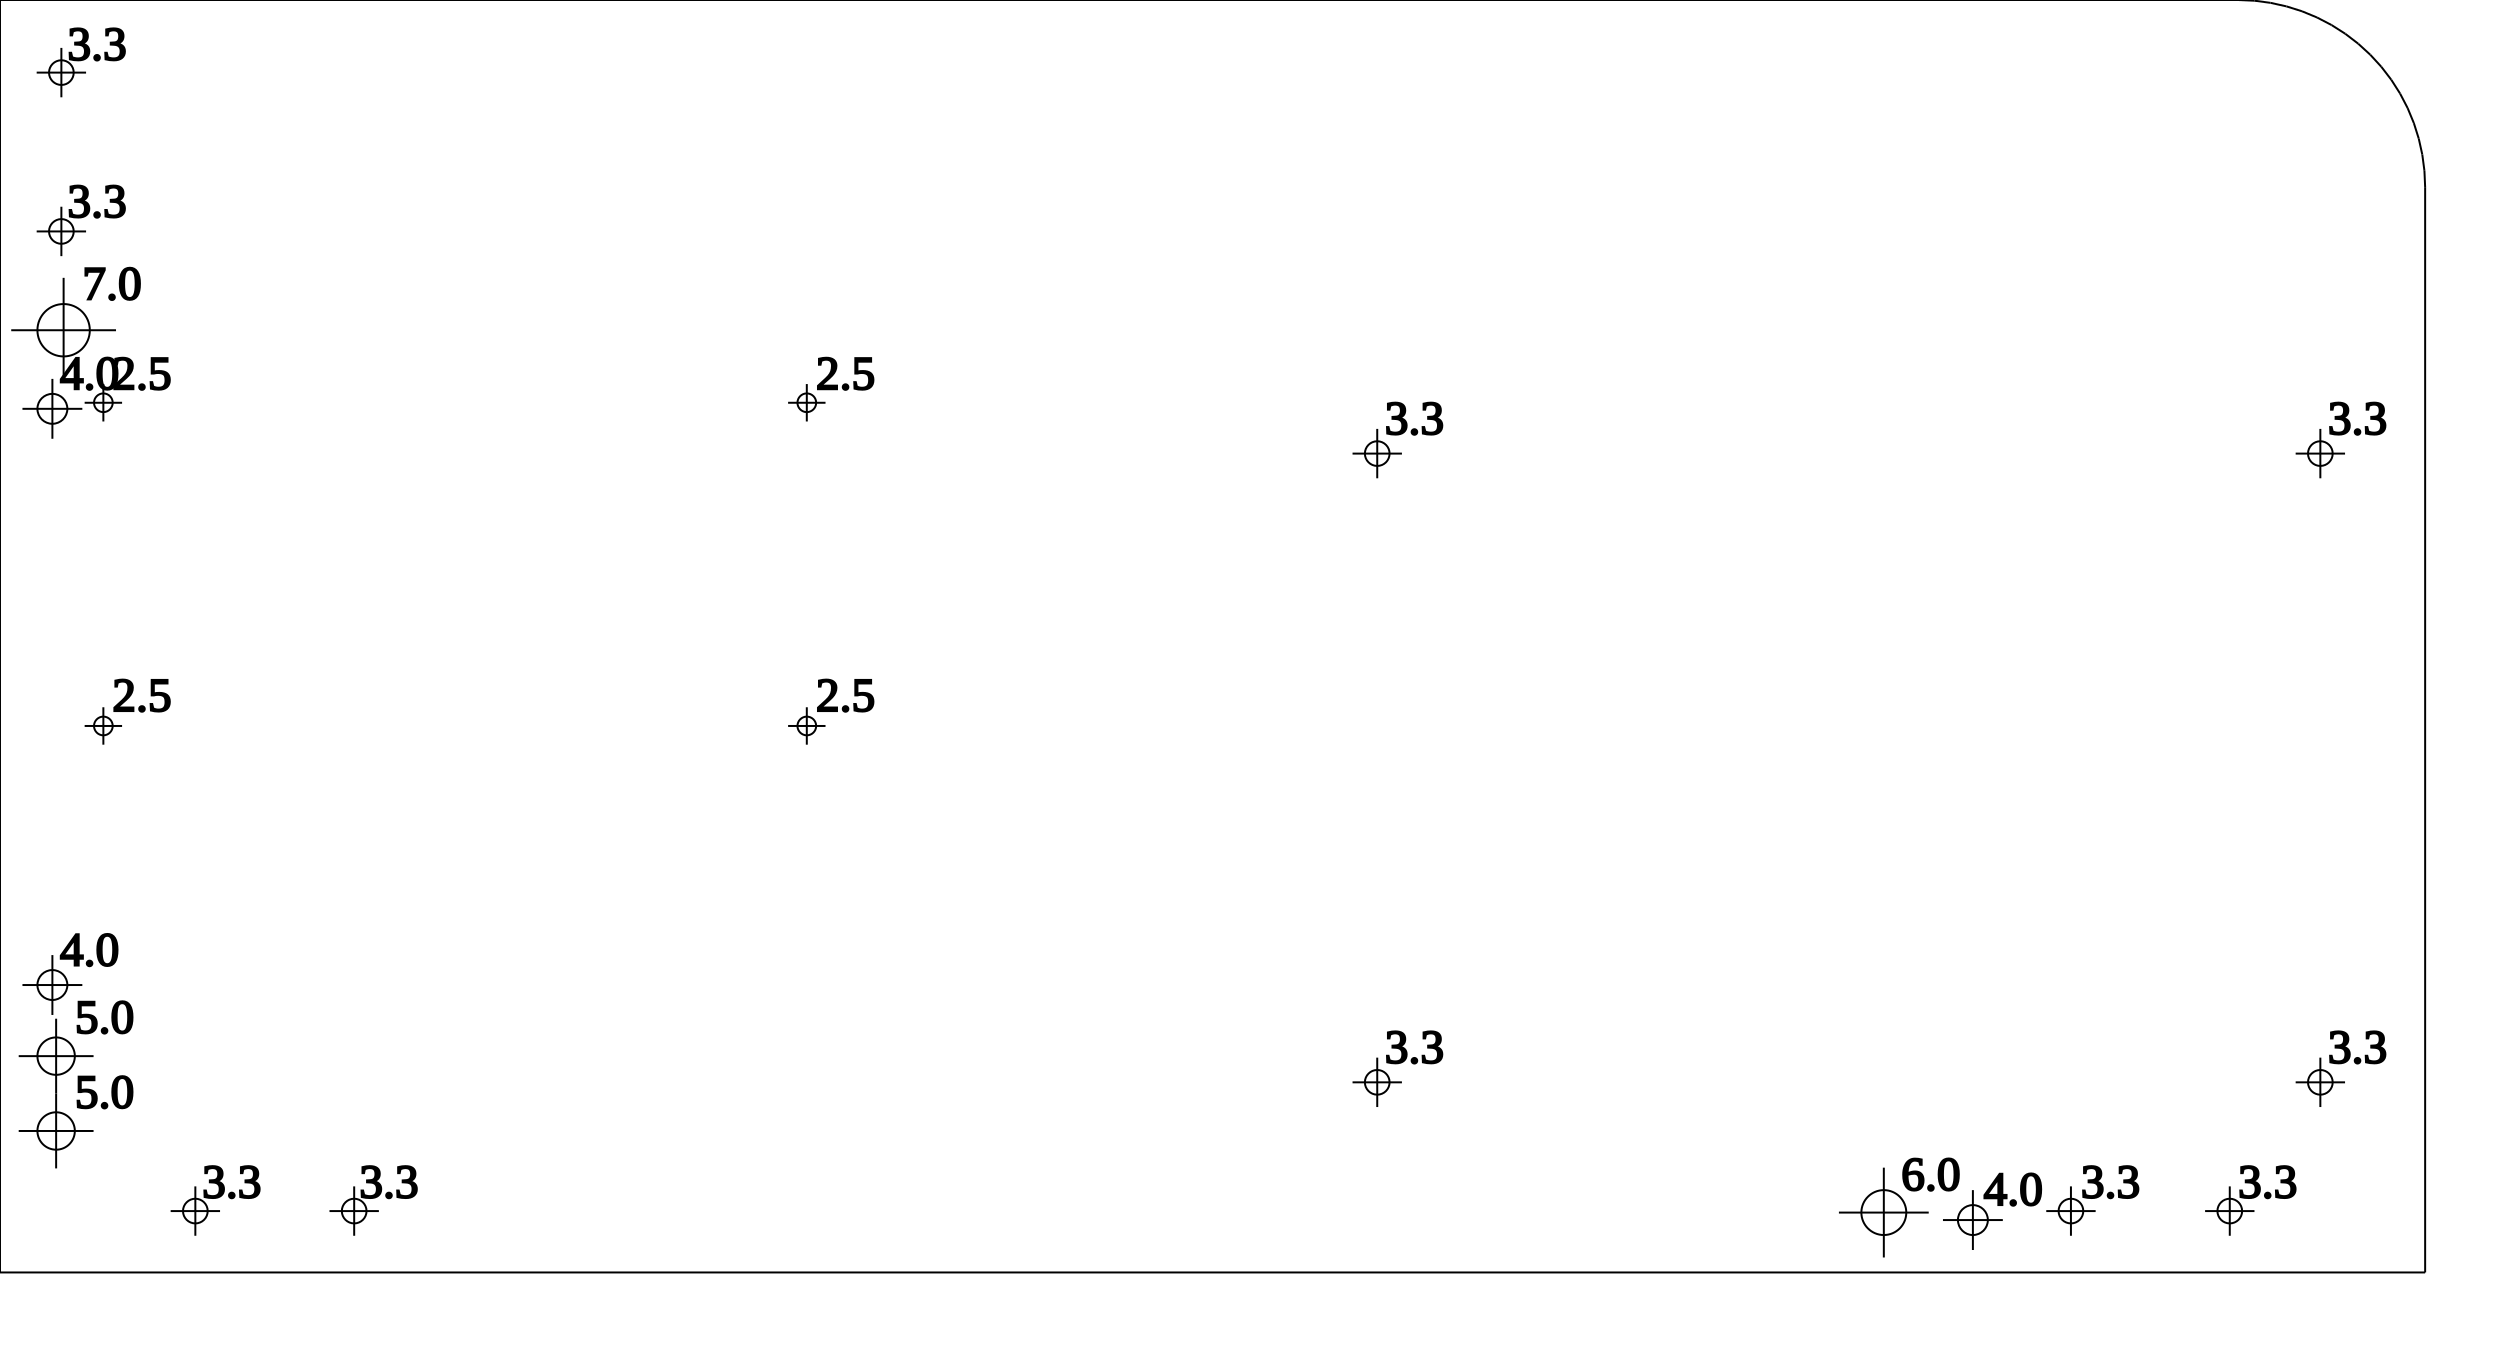
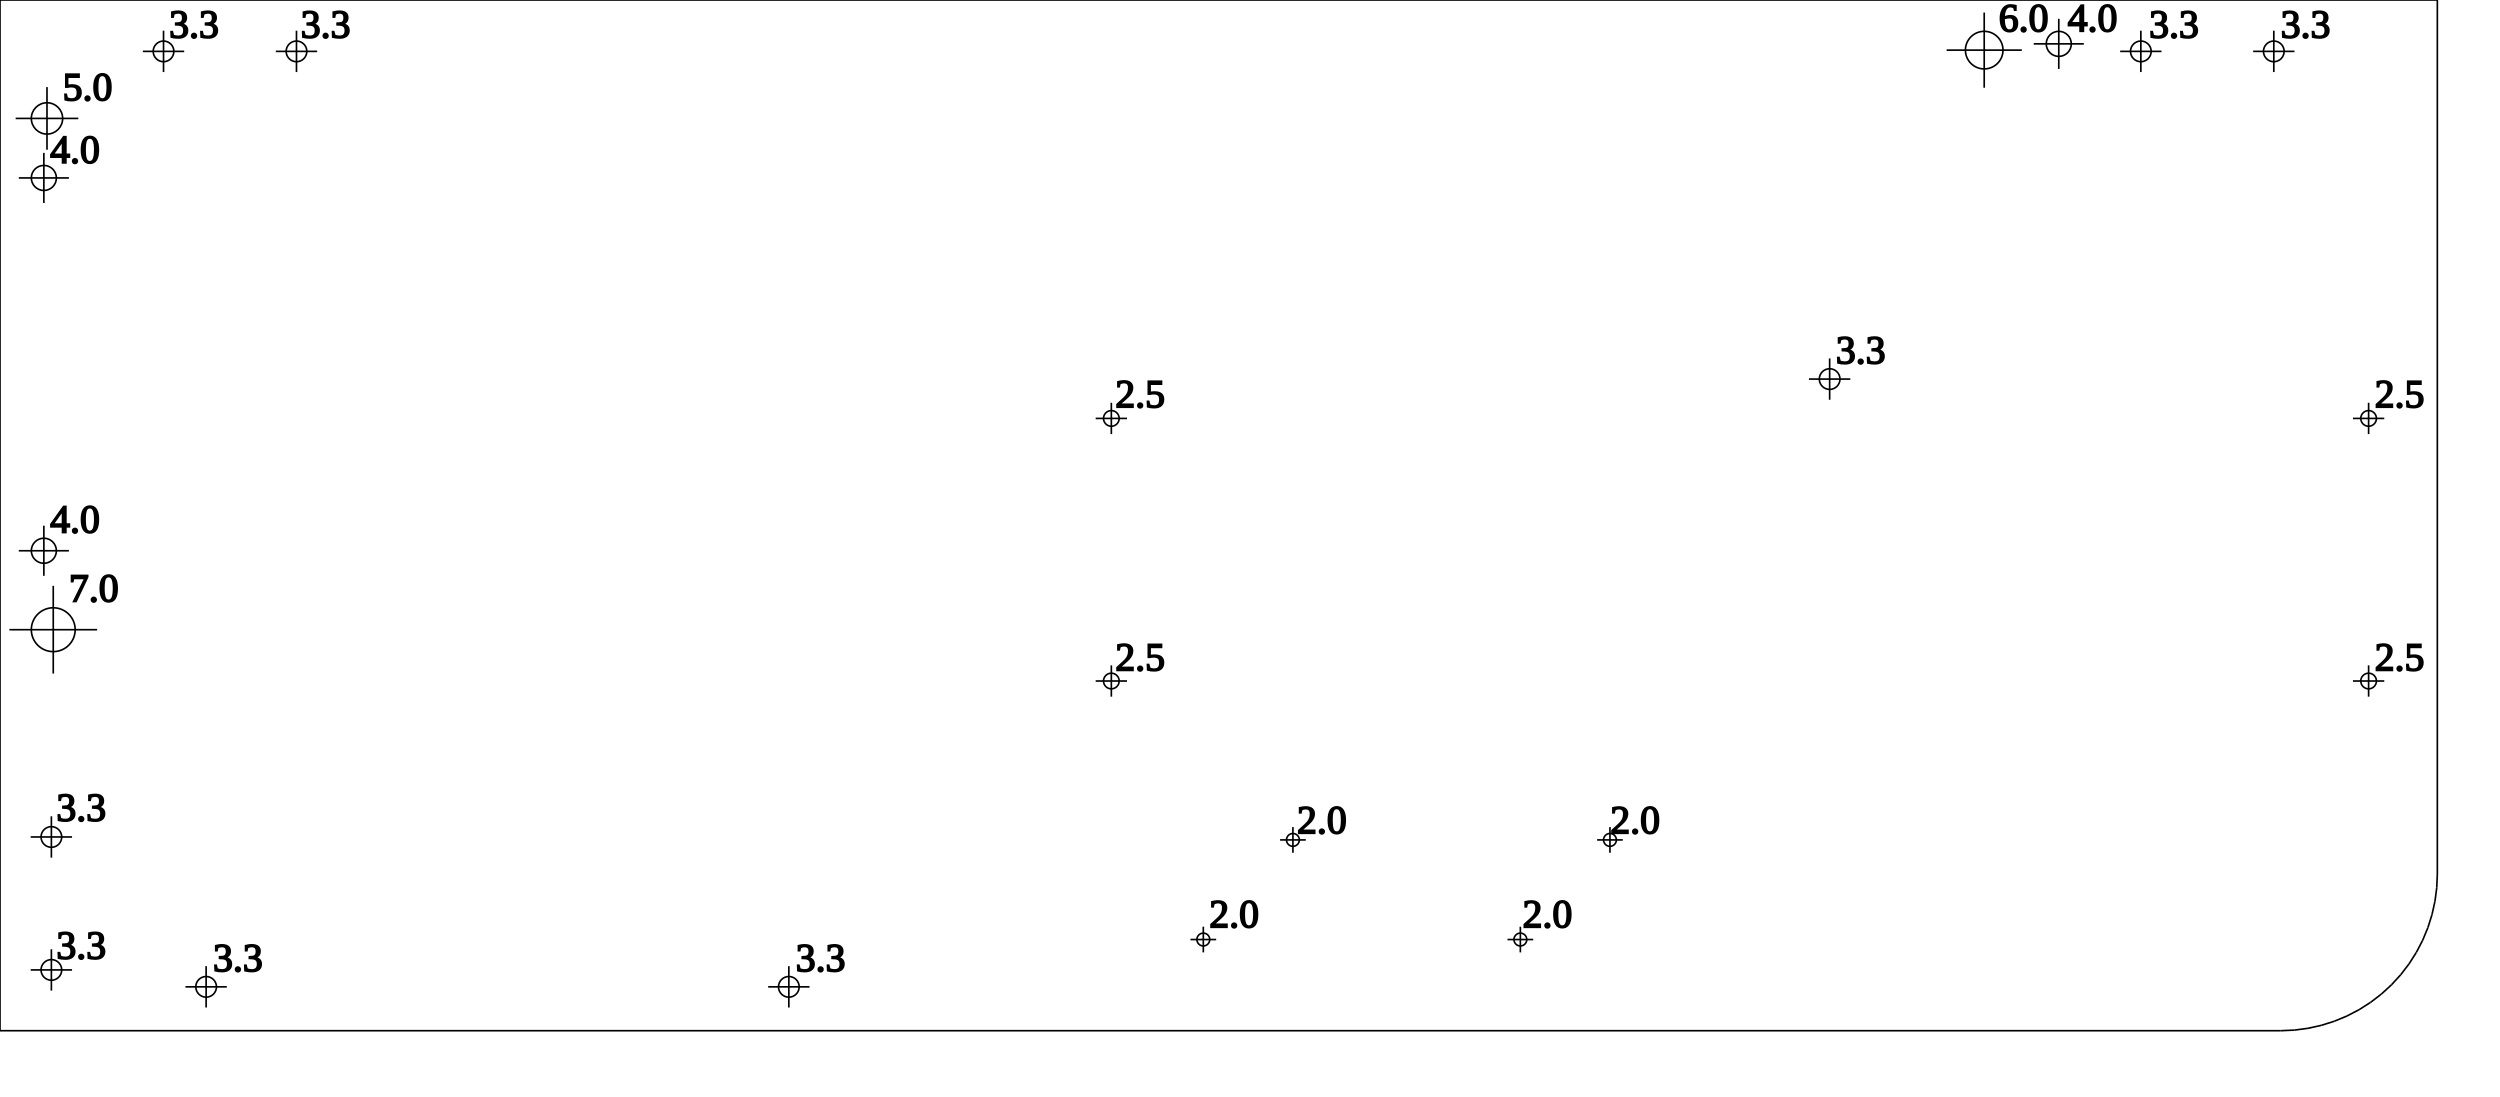
- <svg xmlns="http://www.w3.org/2000/svg" version="1.1" height="180mm" width="334mm">
+ <svg xmlns="http://www.w3.org/2000/svg" version="1.1" height="175mm" width="399mm">
  <g style="fill-opacity:1.0; stroke:black; stroke-width:1;">
-     <line x1="324mm" y1="170mm" x2="324mm" y2="170mm" />
-     <line x1="324mm" y1="170mm" x2="0mm" y2="170mm" />
-     <line x1="0mm" y1="170mm" x2="0mm" y2="0mm" />
-     <line x1="0mm" y1="0mm" x2="299mm" y2="0mm" />
-     <line x1="299mm" y1="0mm" x2="301.179mm" y2="0.095mm" />
-     <line x1="301.179mm" y1="0.095mm" x2="303.341mm" y2="0.38mm" />
-     <line x1="303.341mm" y1="0.38mm" x2="305.47mm" y2="0.852mm" />
-     <line x1="305.47mm" y1="0.852mm" x2="307.551mm" y2="1.508mm" />
-     <line x1="307.551mm" y1="1.508mm" x2="309.565mm" y2="2.342mm" />
-     <line x1="309.565mm" y1="2.342mm" x2="311.5mm" y2="3.349mm" />
-     <line x1="311.5mm" y1="3.349mm" x2="313.339mm" y2="4.521mm" />
-     <line x1="313.339mm" y1="4.521mm" x2="315.07mm" y2="5.849mm" />
-     <line x1="315.07mm" y1="5.849mm" x2="316.678mm" y2="7.322mm" />
-     <line x1="316.678mm" y1="7.322mm" x2="318.151mm" y2="8.93mm" />
-     <line x1="318.151mm" y1="8.93mm" x2="319.479mm" y2="10.661mm" />
-     <line x1="319.479mm" y1="10.661mm" x2="320.651mm" y2="12.5mm" />
-     <line x1="320.651mm" y1="12.5mm" x2="321.658mm" y2="14.435mm" />
-     <line x1="321.658mm" y1="14.435mm" x2="322.492mm" y2="16.449mm" />
-     <line x1="322.492mm" y1="16.449mm" x2="323.148mm" y2="18.53mm" />
-     <line x1="323.148mm" y1="18.53mm" x2="323.62mm" y2="20.659mm" />
-     <line x1="323.62mm" y1="20.659mm" x2="323.905mm" y2="22.821mm" />
-     <line x1="323.905mm" y1="22.821mm" x2="324mm" y2="25mm" />
-     <line x1="324mm" y1="25mm" x2="324mm" y2="170mm" />
-     <circle cx="7.5mm" cy="151.1mm" r="2.5mm" fill="none" />
-     <line x1="12.501mm" y1="151.1mm" x2="2.5mm" y2="151.1mm" />
-     <line x1="7.5mm" y1="146.099mm" x2="7.5mm" y2="156.1mm" />
-     <text x="10mm" y="148mm" font-size="24">
+     <circle cx="8.5mm" cy="100.5mm" r="3.5mm" fill="none" />
+     <line x1="15.5mm" y1="100.5mm" x2="1.5mm" y2="100.5mm" />
+     <line x1="8.5mm" y1="93.5mm" x2="8.5mm" y2="107.499mm" />
+     <text x="11mm" y="96mm" font-size="24">
+    7.0
+   </text>
+     <circle cx="7mm" cy="87.9mm" r="2mm" fill="none" />
+     <line x1="11mm" y1="87.9mm" x2="3mm" y2="87.9mm" />
+     <line x1="7mm" y1="83.9mm" x2="7mm" y2="91.9mm" />
+     <text x="8mm" y="85mm" font-size="24">
+    4.0
+   </text>
+     <circle cx="7mm" cy="28.4mm" r="2mm" fill="none" />
+     <line x1="11mm" y1="28.4mm" x2="3mm" y2="28.4mm" />
+     <line x1="7mm" y1="24.4mm" x2="7mm" y2="32.4mm" />
+     <text x="8mm" y="26mm" font-size="24">
+    4.0
+   </text>
+     <circle cx="7.5mm" cy="18.9mm" r="2.5mm" fill="none" />
+     <line x1="12.501mm" y1="18.9mm" x2="2.5mm" y2="18.9mm" />
+     <line x1="7.5mm" y1="13.899mm" x2="7.5mm" y2="23.9mm" />
+     <text x="10mm" y="16mm" font-size="24">
   5.0
  </text>
-     <circle cx="7.5mm" cy="141.1mm" r="2.5mm" fill="none" />
-     <line x1="12.501mm" y1="141.1mm" x2="2.5mm" y2="141.1mm" />
-     <line x1="7.5mm" y1="136.099mm" x2="7.5mm" y2="146.1mm" />
-     <text x="10mm" y="138mm" font-size="24">
-    5.0
+     <circle cx="8.2mm" cy="154.8mm" r="1.65mm" fill="none" />
+     <line x1="11.5mm" y1="154.8mm" x2="4.899mm" y2="154.8mm" />
+     <line x1="8.2mm" y1="151.5mm" x2="8.2mm" y2="158.1mm" />
+     <text x="9mm" y="153mm" font-size="24">
+    3.3
  </text>
-     <circle cx="7mm" cy="131.6mm" r="2mm" fill="none" />
-     <line x1="11mm" y1="131.6mm" x2="3mm" y2="131.6mm" />
-     <line x1="7mm" y1="127.6mm" x2="7mm" y2="135.6mm" />
-     <text x="8mm" y="129mm" font-size="24">
+     <circle cx="8.2mm" cy="133.58mm" r="1.65mm" fill="none" />
+     <line x1="11.5mm" y1="133.58mm" x2="4.899mm" y2="133.58mm" />
+     <line x1="8.2mm" y1="130.28mm" x2="8.2mm" y2="136.88mm" />
+     <text x="9mm" y="131mm" font-size="24">
+    3.3
+   </text>
+     <circle cx="26.099mm" cy="8.2mm" r="1.65mm" fill="none" />
+     <line x1="29.399mm" y1="8.2mm" x2="22.8mm" y2="8.2mm" />
+     <line x1="26.099mm" y1="4.901mm" x2="26.099mm" y2="11.5mm" />
+     <text x="27mm" y="6mm" font-size="24">
+    3.3
+   </text>
+     <circle cx="32.899mm" cy="157.5mm" r="1.65mm" fill="none" />
+     <line x1="36.199mm" y1="157.5mm" x2="29.6mm" y2="157.5mm" />
+     <line x1="32.899mm" y1="154.201mm" x2="32.899mm" y2="160.8mm" />
+     <text x="34mm" y="155mm" font-size="24">
+    3.3
+   </text>
+     <circle cx="47.319mm" cy="8.2mm" r="1.65mm" fill="none" />
+     <line x1="50.619mm" y1="8.2mm" x2="44.02mm" y2="8.2mm" />
+     <line x1="47.319mm" y1="4.901mm" x2="47.319mm" y2="11.5mm" />
+     <text x="48mm" y="6mm" font-size="24">
+    3.3
+   </text>
+     <circle cx="125.899mm" cy="157.5mm" r="1.65mm" fill="none" />
+     <line x1="129.199mm" y1="157.5mm" x2="122.6mm" y2="157.5mm" />
+     <line x1="125.899mm" y1="154.201mm" x2="125.899mm" y2="160.8mm" />
+     <text x="127mm" y="155mm" font-size="24">
+    3.3
+   </text>
+     <line x1="364mm" y1="164.5mm" x2="364mm" y2="164.5mm" />
+     <line x1="364mm" y1="164.5mm" x2="0mm" y2="164.5mm" />
+     <line x1="0mm" y1="164.5mm" x2="0mm" y2="0mm" />
+     <line x1="0mm" y1="0mm" x2="389mm" y2="0mm" />
+     <line x1="389mm" y1="0mm" x2="389mm" y2="139.5mm" />
+     <line x1="389mm" y1="139.5mm" x2="388.905mm" y2="141.679mm" />
+     <line x1="388.905mm" y1="141.679mm" x2="388.62mm" y2="143.841mm" />
+     <line x1="388.62mm" y1="143.841mm" x2="388.148mm" y2="145.97mm" />
+     <line x1="388.148mm" y1="145.97mm" x2="387.492mm" y2="148.051mm" />
+     <line x1="387.492mm" y1="148.051mm" x2="386.658mm" y2="150.065mm" />
+     <line x1="386.658mm" y1="150.065mm" x2="385.651mm" y2="152mm" />
+     <line x1="385.651mm" y1="152mm" x2="384.479mm" y2="153.839mm" />
+     <line x1="384.479mm" y1="153.839mm" x2="383.151mm" y2="155.57mm" />
+     <line x1="383.151mm" y1="155.57mm" x2="381.678mm" y2="157.178mm" />
+     <line x1="381.678mm" y1="157.178mm" x2="380.07mm" y2="158.651mm" />
+     <line x1="380.07mm" y1="158.651mm" x2="378.339mm" y2="159.979mm" />
+     <line x1="378.339mm" y1="159.979mm" x2="376.5mm" y2="161.151mm" />
+     <line x1="376.5mm" y1="161.151mm" x2="374.565mm" y2="162.158mm" />
+     <line x1="374.565mm" y1="162.158mm" x2="372.551mm" y2="162.992mm" />
+     <line x1="372.551mm" y1="162.992mm" x2="370.47mm" y2="163.648mm" />
+     <line x1="370.47mm" y1="163.648mm" x2="368.341mm" y2="164.12mm" />
+     <line x1="368.341mm" y1="164.12mm" x2="366.179mm" y2="164.405mm" />
+     <line x1="366.179mm" y1="164.405mm" x2="364mm" y2="164.5mm" />
+     <circle cx="177.37mm" cy="108.69mm" r="1.25mm" fill="none" />
+     <line x1="179.87mm" y1="108.69mm" x2="174.87mm" y2="108.69mm" />
+     <line x1="177.37mm" y1="106.19mm" x2="177.37mm" y2="111.19mm" />
+     <text x="178mm" y="107mm" font-size="24">
+    2.5
+   </text>
+     <circle cx="177.37mm" cy="66.78mm" r="1.25mm" fill="none" />
+     <line x1="179.87mm" y1="66.78mm" x2="174.87mm" y2="66.78mm" />
+     <line x1="177.37mm" y1="64.28mm" x2="177.37mm" y2="69.28mm" />
+     <text x="178mm" y="65mm" font-size="24">
+    2.5
+   </text>
+     <circle cx="192.05mm" cy="149.95mm" r="1.025mm" fill="none" />
+     <line x1="194.1mm" y1="149.95mm" x2="190mm" y2="149.95mm" />
+     <line x1="192.05mm" y1="147.901mm" x2="192.05mm" y2="152mm" />
+     <text x="193mm" y="148mm" font-size="24">
+    2.0
+   </text>
+     <circle cx="206.35mm" cy="134.05mm" r="1.025mm" fill="none" />
+     <line x1="208.4mm" y1="134.05mm" x2="204.3mm" y2="134.05mm" />
+     <line x1="206.35mm" y1="132.001mm" x2="206.35mm" y2="136.1mm" />
+     <text x="207mm" y="133mm" font-size="24">
+    2.0
+   </text>
+     <circle cx="242.65mm" cy="149.95mm" r="1.025mm" fill="none" />
+     <line x1="244.7mm" y1="149.95mm" x2="240.6mm" y2="149.95mm" />
+     <line x1="242.65mm" y1="147.901mm" x2="242.65mm" y2="152mm" />
+     <text x="243mm" y="148mm" font-size="24">
+    2.0
+   </text>
+     <circle cx="256.95mm" cy="134.05mm" r="1.025mm" fill="none" />
+     <line x1="259mm" y1="134.05mm" x2="254.9mm" y2="134.05mm" />
+     <line x1="256.95mm" y1="132.001mm" x2="256.95mm" y2="136.1mm" />
+     <text x="257mm" y="133mm" font-size="24">
+    2.0
+   </text>
+     <circle cx="292.012mm" cy="60.5mm" r="1.65mm" fill="none" />
+     <line x1="295.312mm" y1="60.5mm" x2="288.712mm" y2="60.5mm" />
+     <line x1="292.012mm" y1="57.2mm" x2="292.012mm" y2="63.8mm" />
+     <text x="293mm" y="58mm" font-size="24">
+    3.3
+   </text>
+     <circle cx="316.68mm" cy="8mm" r="3mm" fill="none" />
+     <line x1="322.679mm" y1="8mm" x2="310.68mm" y2="8mm" />
+     <line x1="316.68mm" y1="2mm" x2="316.68mm" y2="14mm" />
+     <text x="319mm" y="5mm" font-size="24">
+    6.0
+   </text>
+     <circle cx="328.58mm" cy="7mm" r="2mm" fill="none" />
+     <line x1="332.58mm" y1="7mm" x2="324.58mm" y2="7mm" />
+     <line x1="328.58mm" y1="3mm" x2="328.58mm" y2="11mm" />
+     <text x="330mm" y="5mm" font-size="24">
   4.0
  </text>
-     <circle cx="7mm" cy="54.62mm" r="2mm" fill="none" />
-     <line x1="11mm" y1="54.62mm" x2="3mm" y2="54.62mm" />
-     <line x1="7mm" y1="50.62mm" x2="7mm" y2="58.62mm" />
-     <text x="8mm" y="52mm" font-size="24">
-    4.0
-   </text>
-     <circle cx="8.5mm" cy="44.12mm" r="3.5mm" fill="none" />
-     <line x1="15.5mm" y1="44.12mm" x2="1.5mm" y2="44.12mm" />
-     <line x1="8.5mm" y1="37.12mm" x2="8.5mm" y2="51.119mm" />
-     <text x="11mm" y="40mm" font-size="24">
-    7.0
-   </text>
-     <circle cx="8.2mm" cy="30.92mm" r="1.65mm" fill="none" />
-     <line x1="11.5mm" y1="30.92mm" x2="4.9mm" y2="30.92mm" />
-     <line x1="8.2mm" y1="27.619mm" x2="8.2mm" y2="34.22mm" />
-     <text x="9mm" y="29mm" font-size="24">
+     <circle cx="341.679mm" cy="8.2mm" r="1.65mm" fill="none" />
+     <line x1="344.979mm" y1="8.2mm" x2="338.38mm" y2="8.2mm" />
+     <line x1="341.679mm" y1="4.901mm" x2="341.679mm" y2="11.5mm" />
+     <text x="343mm" y="6mm" font-size="24">
   3.3
  </text>
-     <circle cx="8.2mm" cy="9.7mm" r="1.65mm" fill="none" />
-     <line x1="11.5mm" y1="9.7mm" x2="4.9mm" y2="9.7mm" />
-     <line x1="8.2mm" y1="6.399mm" x2="8.2mm" y2="13mm" />
-     <text x="9mm" y="8mm" font-size="24">
+     <circle cx="362.899mm" cy="8.2mm" r="1.65mm" fill="none" />
+     <line x1="366.199mm" y1="8.2mm" x2="359.6mm" y2="8.2mm" />
+     <line x1="362.899mm" y1="4.901mm" x2="362.899mm" y2="11.5mm" />
+     <text x="364mm" y="6mm" font-size="24">
   3.3
  </text>
-     <circle cx="13.81mm" cy="96.99mm" r="1.25mm" fill="none" />
-     <line x1="16.31mm" y1="96.99mm" x2="11.31mm" y2="96.99mm" />
-     <line x1="13.81mm" y1="94.49mm" x2="13.81mm" y2="99.49mm" />
-     <text x="15mm" y="95mm" font-size="24">
+     <circle cx="378.03mm" cy="108.69mm" r="1.25mm" fill="none" />
+     <line x1="380.53mm" y1="108.69mm" x2="375.53mm" y2="108.69mm" />
+     <line x1="378.03mm" y1="106.19mm" x2="378.03mm" y2="111.19mm" />
+     <text x="379mm" y="107mm" font-size="24">
   2.5
  </text>
-     <circle cx="13.81mm" cy="53.81mm" r="1.25mm" fill="none" />
-     <line x1="16.31mm" y1="53.81mm" x2="11.31mm" y2="53.81mm" />
-     <line x1="13.81mm" y1="51.31mm" x2="13.81mm" y2="56.31mm" />
-     <text x="15mm" y="52mm" font-size="24">
+     <circle cx="378.03mm" cy="66.78mm" r="1.25mm" fill="none" />
+     <line x1="380.53mm" y1="66.78mm" x2="375.53mm" y2="66.78mm" />
+     <line x1="378.03mm" y1="64.28mm" x2="378.03mm" y2="69.28mm" />
+     <text x="379mm" y="65mm" font-size="24">
   2.5
-   </text>
-     <circle cx="26.099mm" cy="161.8mm" r="1.65mm" fill="none" />
-     <line x1="29.399mm" y1="161.8mm" x2="22.8mm" y2="161.8mm" />
-     <line x1="26.099mm" y1="158.501mm" x2="26.099mm" y2="165.1mm" />
-     <text x="27mm" y="160mm" font-size="24">
-    3.3
-   </text>
-     <circle cx="47.319mm" cy="161.8mm" r="1.65mm" fill="none" />
-     <line x1="50.619mm" y1="161.8mm" x2="44.02mm" y2="161.8mm" />
-     <line x1="47.319mm" y1="158.501mm" x2="47.319mm" y2="165.1mm" />
-     <text x="48mm" y="160mm" font-size="24">
-    3.3
-   </text>
-     <circle cx="107.79mm" cy="96.99mm" r="1.25mm" fill="none" />
-     <line x1="110.29mm" y1="96.99mm" x2="105.29mm" y2="96.99mm" />
-     <line x1="107.79mm" y1="94.49mm" x2="107.79mm" y2="99.49mm" />
-     <text x="109mm" y="95mm" font-size="24">
-    2.5
-   </text>
-     <circle cx="107.79mm" cy="53.81mm" r="1.25mm" fill="none" />
-     <line x1="110.29mm" y1="53.81mm" x2="105.29mm" y2="53.81mm" />
-     <line x1="107.79mm" y1="51.31mm" x2="107.79mm" y2="56.31mm" />
-     <text x="109mm" y="52mm" font-size="24">
-    2.5
-   </text>
-     <circle cx="183.999mm" cy="144.6mm" r="1.65mm" fill="none" />
-     <line x1="187.299mm" y1="144.6mm" x2="180.7mm" y2="144.6mm" />
-     <line x1="183.999mm" y1="141.301mm" x2="183.999mm" y2="147.9mm" />
-     <text x="185mm" y="142mm" font-size="24">
-    3.3
-   </text>
-     <circle cx="183.999mm" cy="60.6mm" r="1.65mm" fill="none" />
-     <line x1="187.299mm" y1="60.6mm" x2="180.7mm" y2="60.6mm" />
-     <line x1="183.999mm" y1="57.301mm" x2="183.999mm" y2="63.9mm" />
-     <text x="185mm" y="58mm" font-size="24">
-    3.3
-   </text>
-     <circle cx="251.68mm" cy="162mm" r="3mm" fill="none" />
-     <line x1="257.679mm" y1="162mm" x2="245.68mm" y2="162mm" />
-     <line x1="251.68mm" y1="156mm" x2="251.68mm" y2="168mm" />
-     <text x="254mm" y="159mm" font-size="24">
-    6.0
-   </text>
-     <circle cx="263.58mm" cy="163mm" r="2mm" fill="none" />
-     <line x1="267.58mm" y1="163mm" x2="259.58mm" y2="163mm" />
-     <line x1="263.58mm" y1="159mm" x2="263.58mm" y2="167mm" />
-     <text x="265mm" y="161mm" font-size="24">
-    4.0
-   </text>
-     <circle cx="276.679mm" cy="161.8mm" r="1.65mm" fill="none" />
-     <line x1="279.979mm" y1="161.8mm" x2="273.38mm" y2="161.8mm" />
-     <line x1="276.679mm" y1="158.501mm" x2="276.679mm" y2="165.1mm" />
-     <text x="278mm" y="160mm" font-size="24">
-    3.3
-   </text>
-     <circle cx="297.899mm" cy="161.8mm" r="1.65mm" fill="none" />
-     <line x1="301.199mm" y1="161.8mm" x2="294.6mm" y2="161.8mm" />
-     <line x1="297.899mm" y1="158.501mm" x2="297.899mm" y2="165.1mm" />
-     <text x="299mm" y="160mm" font-size="24">
-    3.3
-   </text>
-     <circle cx="309.999mm" cy="144.6mm" r="1.65mm" fill="none" />
-     <line x1="313.299mm" y1="144.6mm" x2="306.7mm" y2="144.6mm" />
-     <line x1="309.999mm" y1="141.301mm" x2="309.999mm" y2="147.9mm" />
-     <text x="311mm" y="142mm" font-size="24">
-    3.3
-   </text>
-     <circle cx="309.999mm" cy="60.6mm" r="1.65mm" fill="none" />
-     <line x1="313.299mm" y1="60.6mm" x2="306.7mm" y2="60.6mm" />
-     <line x1="309.999mm" y1="57.301mm" x2="309.999mm" y2="63.9mm" />
-     <text x="311mm" y="58mm" font-size="24">
-    3.3
  </text>
  </g>
</svg>
